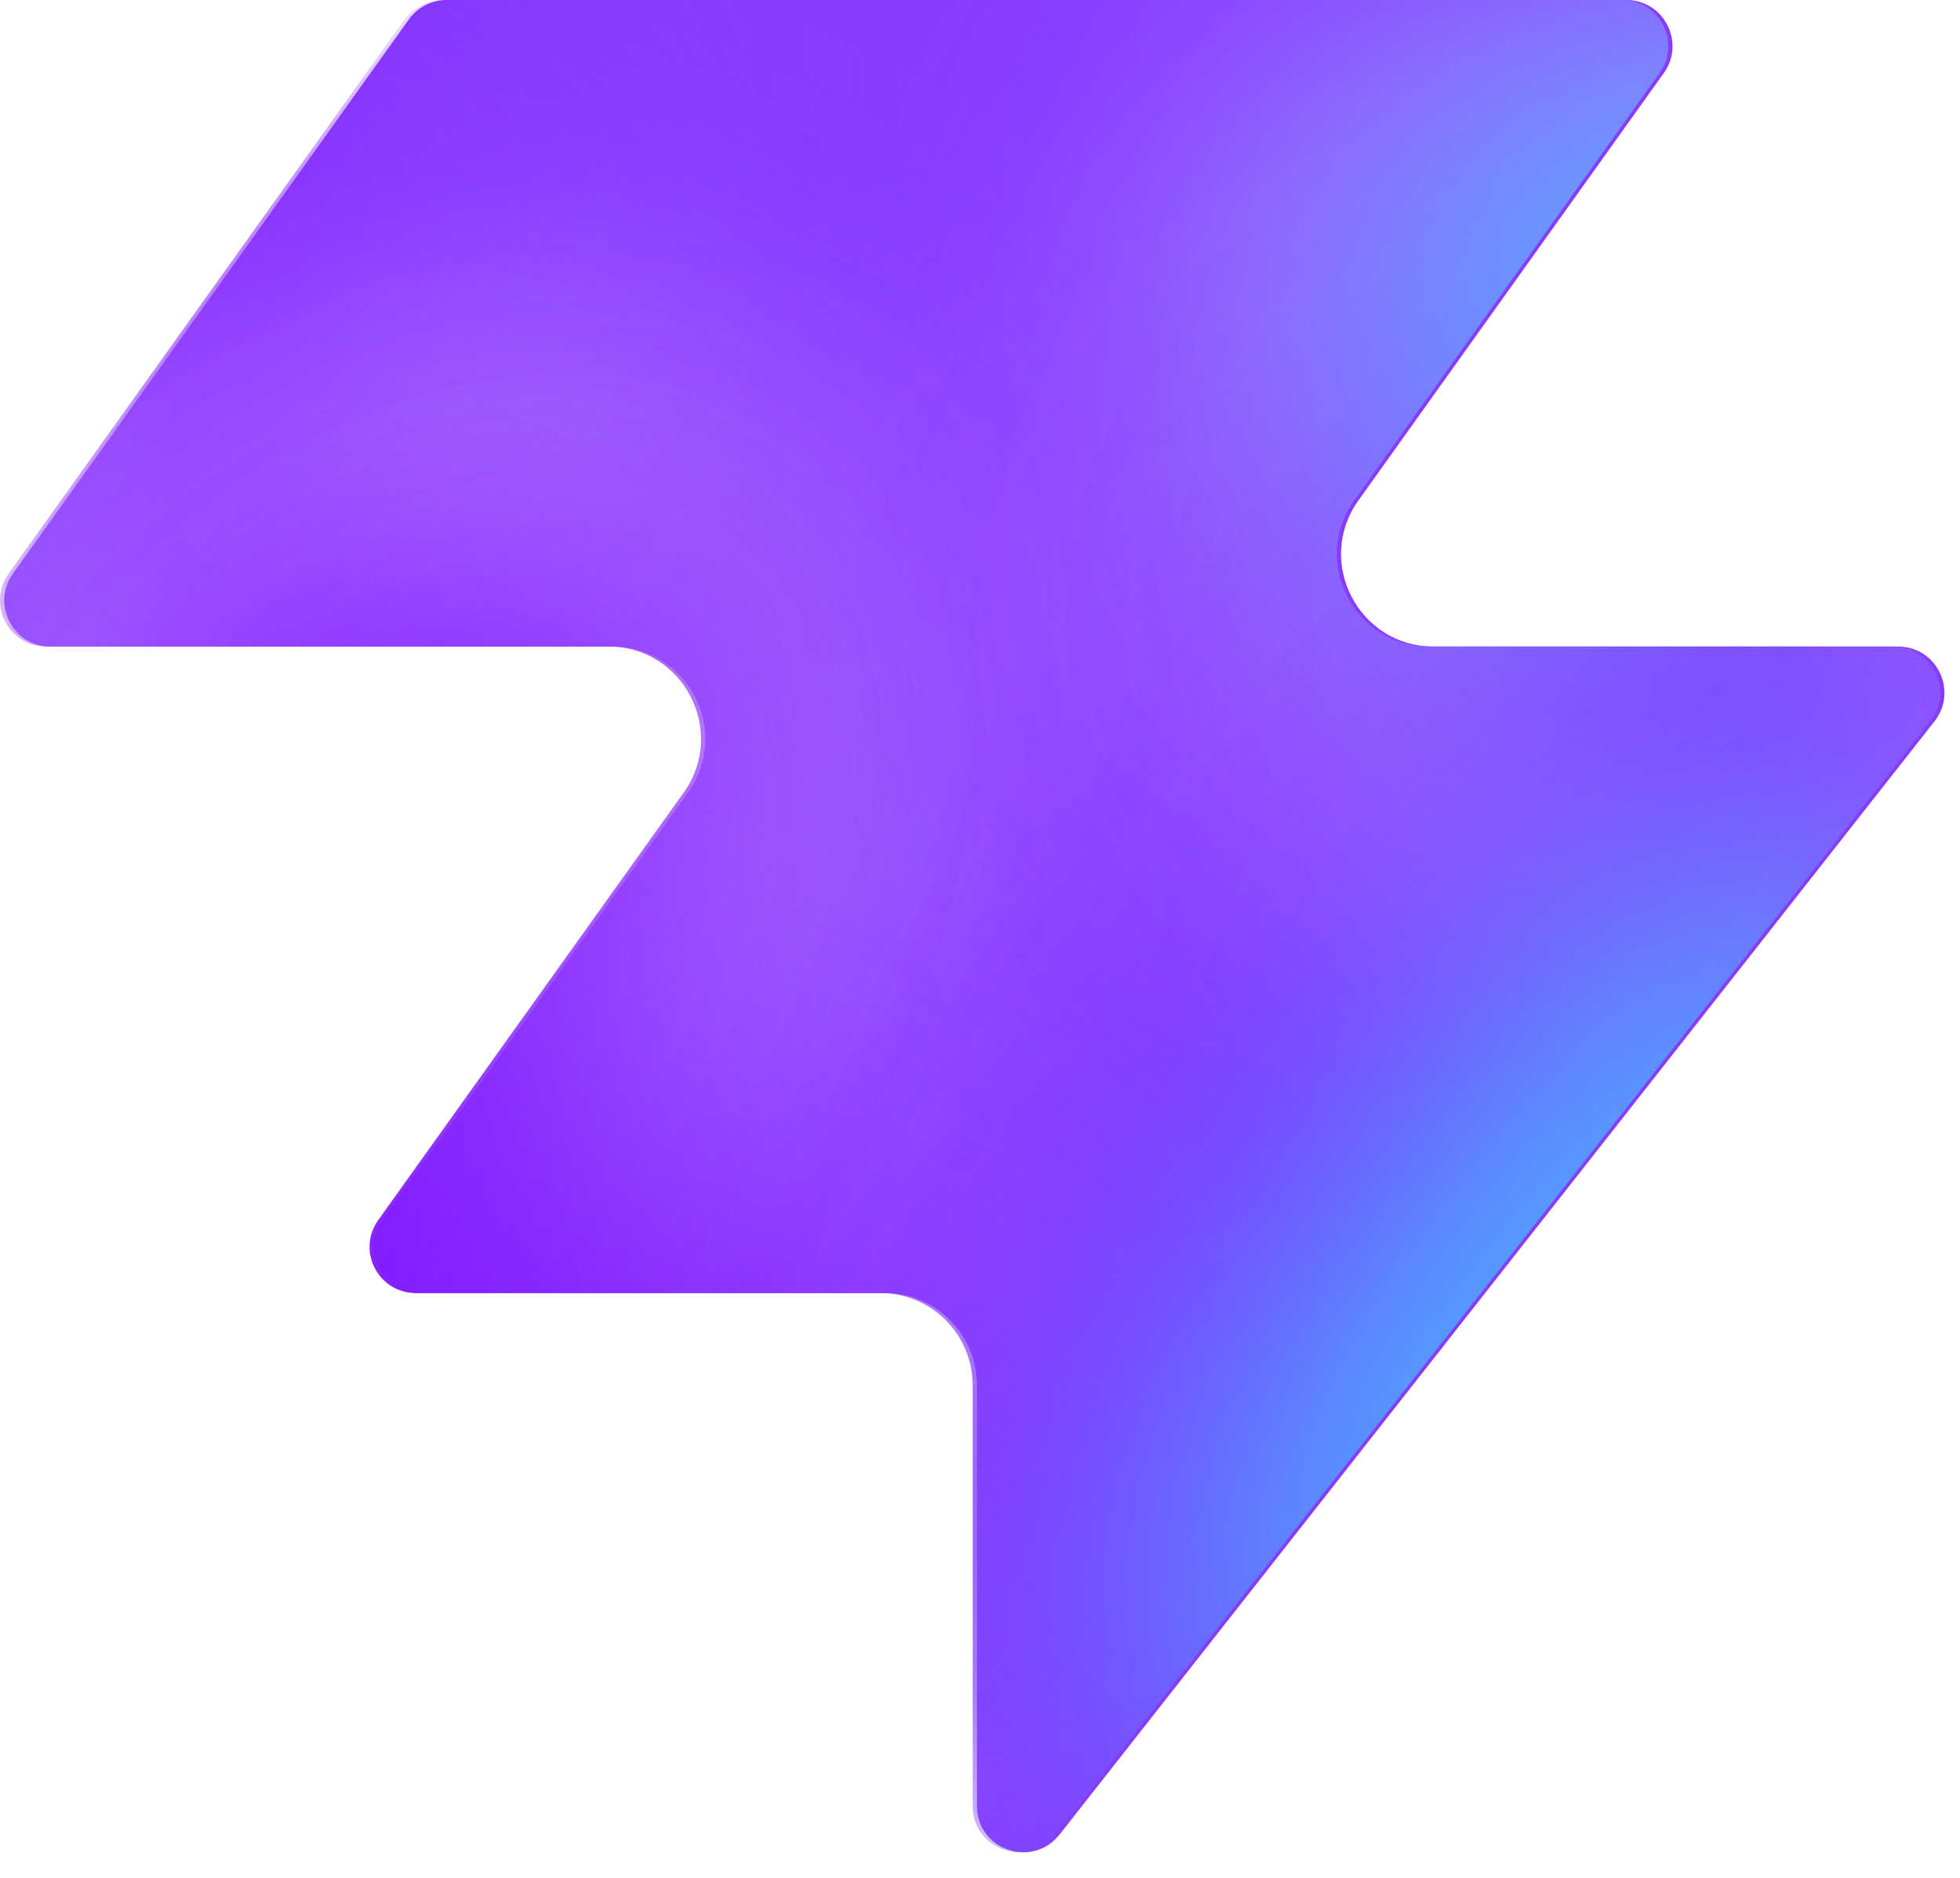
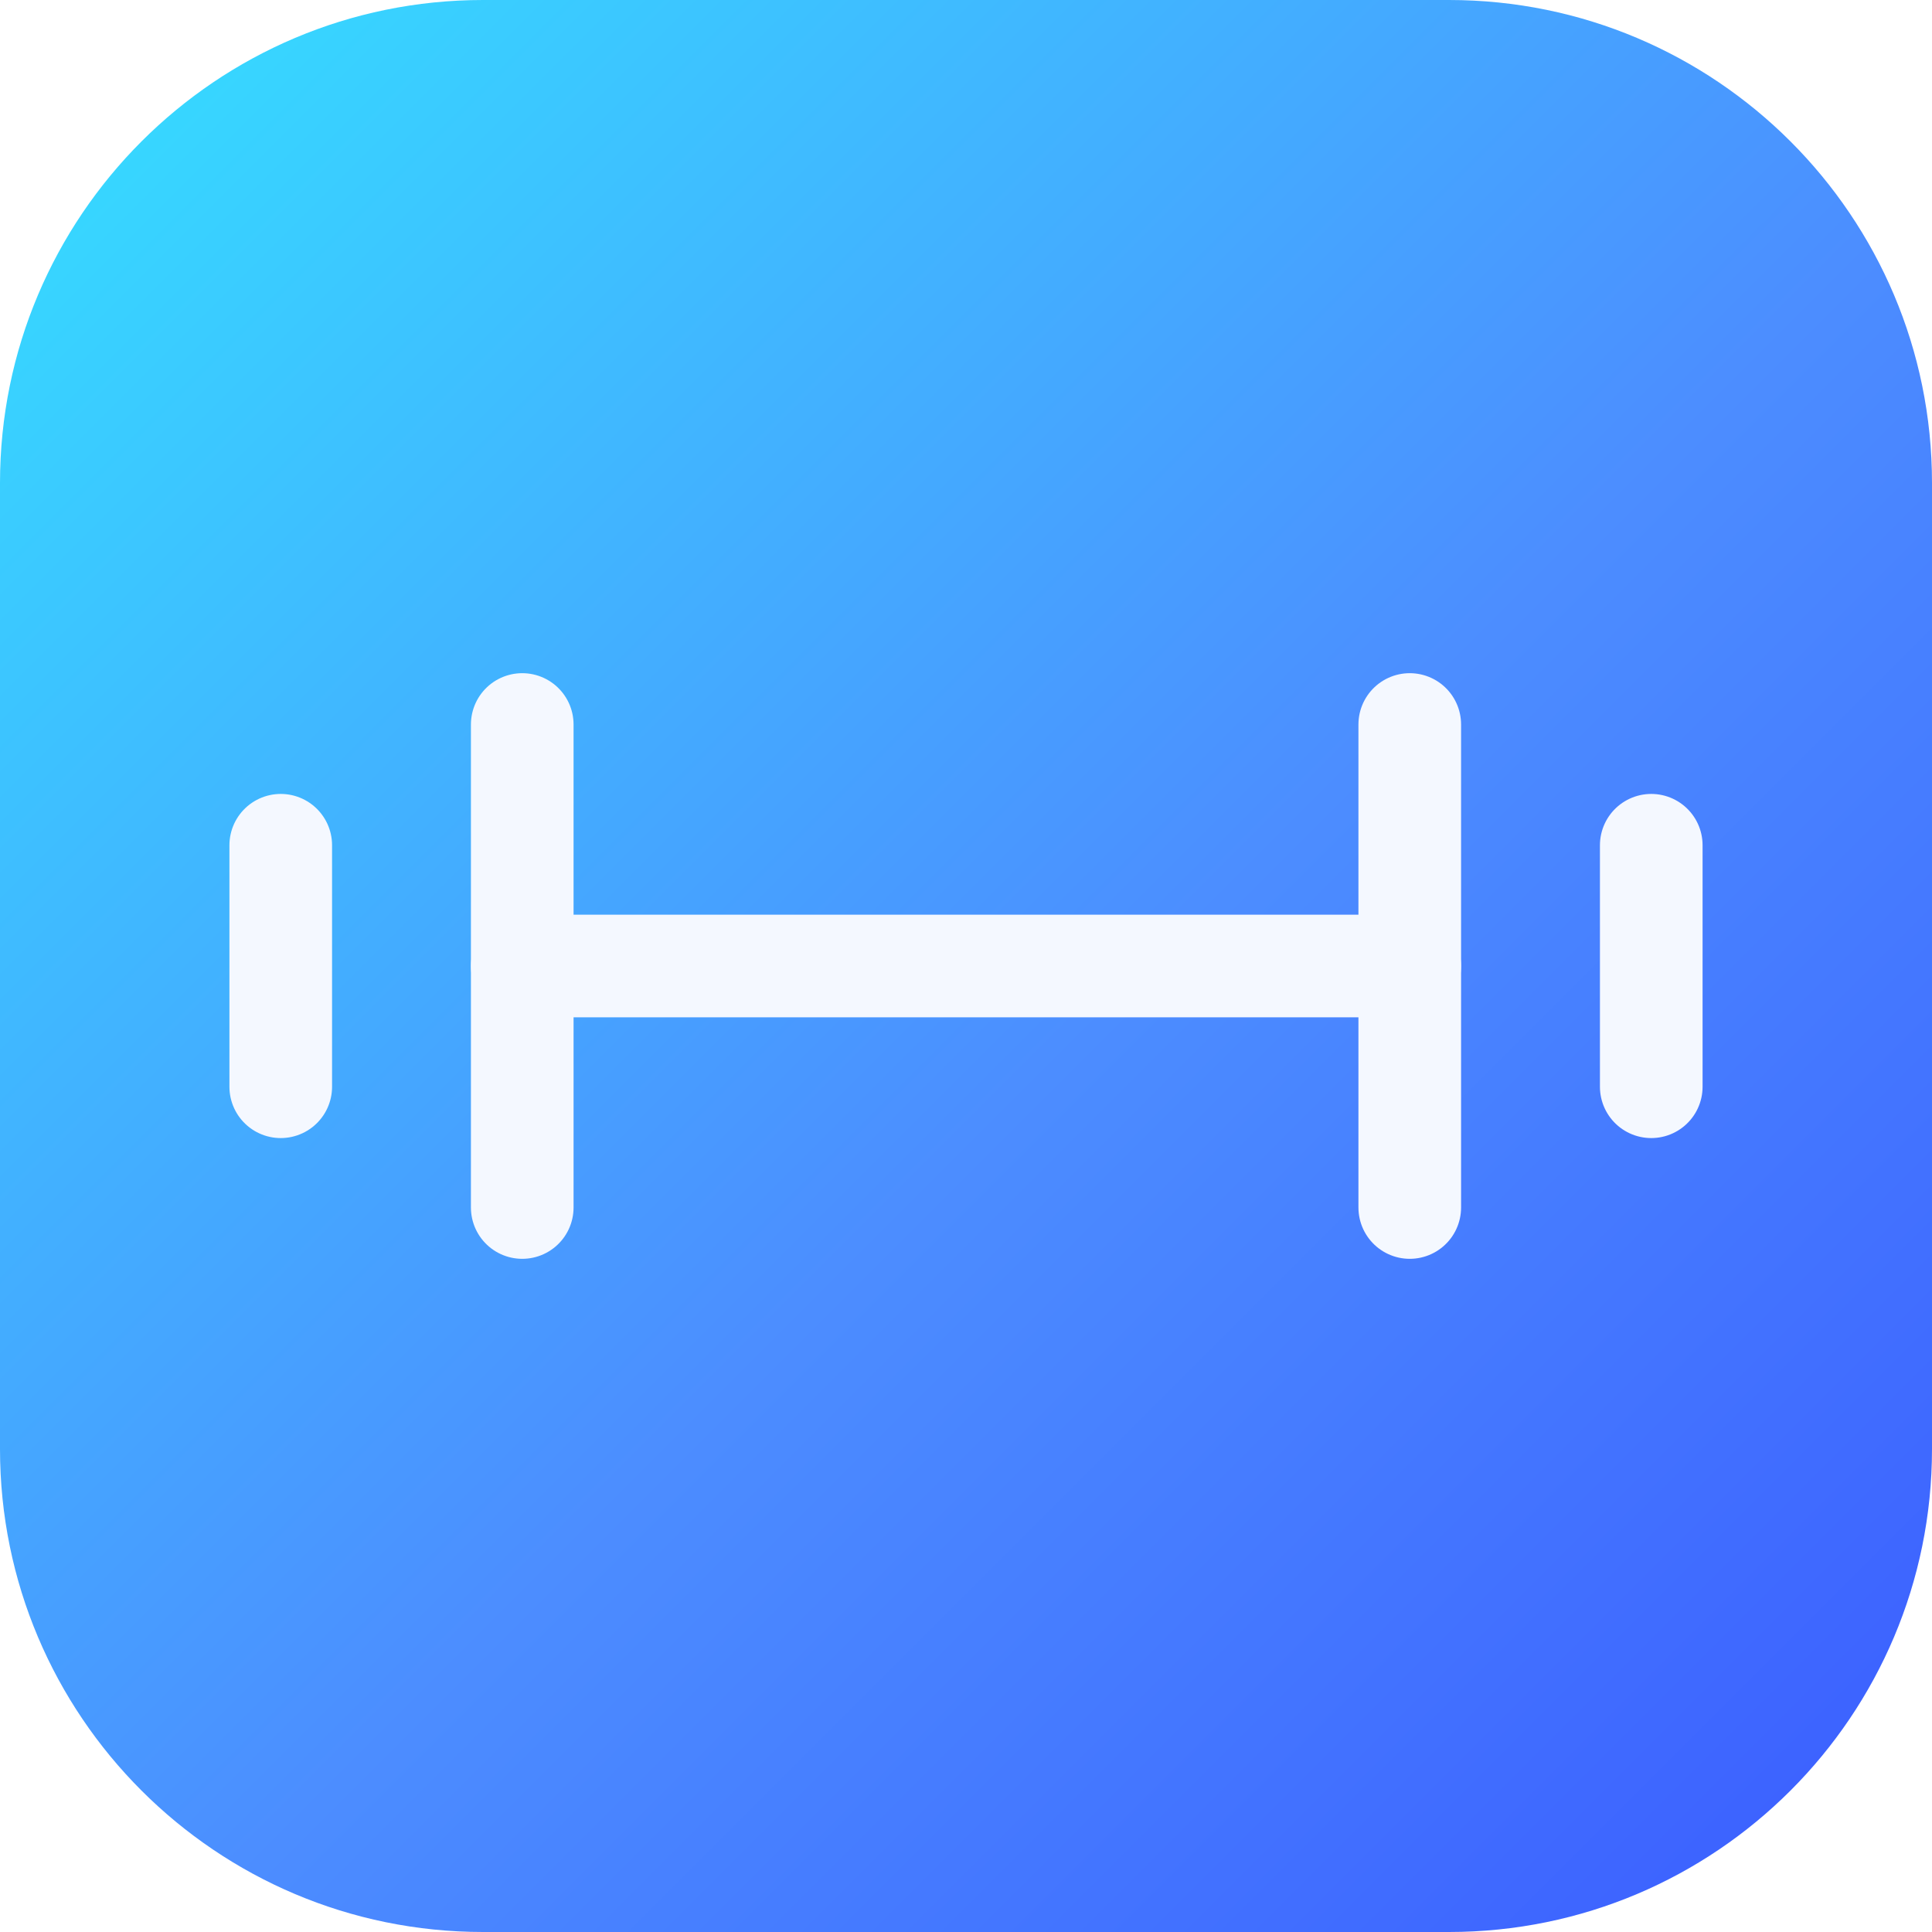
- <svg xmlns="http://www.w3.org/2000/svg" width="48" height="46" fill="none" viewBox="0 0 48 46">
-   <path fill="#863bff" d="M25.946 44.938c-.664.845-2.021.375-2.021-.698V33.937a2.26 2.26 0 0 0-2.262-2.262H10.287c-.92 0-1.456-1.04-.92-1.788l7.48-10.471c1.07-1.497 0-3.578-1.842-3.578H1.237c-.92 0-1.456-1.04-.92-1.788L10.013.474c.214-.297.556-.474.92-.474h28.894c.92 0 1.456 1.04.92 1.788l-7.48 10.471c-1.07 1.498 0 3.579 1.842 3.579h11.377c.943 0 1.473 1.088.89 1.83L25.947 44.94z" style="fill:#863bff;fill:color(display-p3 .525 .23 1);fill-opacity:1" />
-   <mask id="a" width="48" height="46" x="0" y="0" maskUnits="userSpaceOnUse" style="mask-type:alpha">
-     <path fill="#000" d="M25.842 44.938c-.664.844-2.021.375-2.021-.698V33.937a2.26 2.26 0 0 0-2.262-2.262H10.183c-.92 0-1.456-1.04-.92-1.788l7.48-10.471c1.07-1.498 0-3.579-1.842-3.579H1.133c-.92 0-1.456-1.04-.92-1.787L9.91.473c.214-.297.556-.474.92-.474h28.894c.92 0 1.456 1.04.92 1.788l-7.48 10.471c-1.07 1.498 0 3.578 1.842 3.578h11.377c.943 0 1.473 1.088.89 1.832L25.843 44.94z" style="fill:#000;fill-opacity:1" />
-   </mask>
-   <g mask="url(#a)">
-     <g filter="url(#b)">
-       <ellipse cx="5.508" cy="14.704" fill="#ede6ff" rx="5.508" ry="14.704" style="fill:#ede6ff;fill:color(display-p3 .927 .903 1);fill-opacity:1" transform="matrix(.00324 1 1 -.00324 -4.47 31.516)" />
-     </g>
-     <g filter="url(#c)">
-       <ellipse cx="10.399" cy="29.851" fill="#ede6ff" rx="10.399" ry="29.851" style="fill:#ede6ff;fill:color(display-p3 .927 .903 1);fill-opacity:1" transform="matrix(.00324 1 1 -.00324 -39.328 7.883)" />
-     </g>
-     <g filter="url(#d)">
-       <ellipse cx="5.508" cy="30.487" fill="#7e14ff" rx="5.508" ry="30.487" style="fill:#7e14ff;fill:color(display-p3 .492 .077 1);fill-opacity:1" transform="rotate(89.814 -25.913 -14.639)scale(1 -1)" />
-     </g>
-     <g filter="url(#e)">
-       <ellipse cx="5.508" cy="30.599" fill="#7e14ff" rx="5.508" ry="30.599" style="fill:#7e14ff;fill:color(display-p3 .492 .077 1);fill-opacity:1" transform="rotate(89.814 -32.644 -3.334)scale(1 -1)" />
-     </g>
-     <g filter="url(#f)">
-       <ellipse cx="5.508" cy="30.599" fill="#7e14ff" rx="5.508" ry="30.599" style="fill:#7e14ff;fill:color(display-p3 .492 .077 1);fill-opacity:1" transform="matrix(.00324 1 1 -.00324 -34.34 30.47)" />
-     </g>
-     <g filter="url(#g)">
-       <ellipse cx="14.072" cy="22.078" fill="#ede6ff" rx="14.072" ry="22.078" style="fill:#ede6ff;fill:color(display-p3 .927 .903 1);fill-opacity:1" transform="rotate(93.35 24.506 48.493)scale(-1 1)" />
-     </g>
-     <g filter="url(#h)">
-       <ellipse cx="3.47" cy="21.501" fill="#7e14ff" rx="3.47" ry="21.501" style="fill:#7e14ff;fill:color(display-p3 .492 .077 1);fill-opacity:1" transform="rotate(89.009 28.708 47.59)scale(-1 1)" />
-     </g>
-     <g filter="url(#i)">
-       <ellipse cx="3.47" cy="21.501" fill="#7e14ff" rx="3.47" ry="21.501" style="fill:#7e14ff;fill:color(display-p3 .492 .077 1);fill-opacity:1" transform="rotate(89.009 28.708 47.59)scale(-1 1)" />
-     </g>
-     <g filter="url(#j)">
-       <ellipse cx=".387" cy="8.972" fill="#7e14ff" rx="4.407" ry="29.108" style="fill:#7e14ff;fill:color(display-p3 .492 .077 1);fill-opacity:1" transform="rotate(39.51 .387 8.972)" />
-     </g>
-     <g filter="url(#k)">
-       <ellipse cx="47.523" cy="-6.092" fill="#7e14ff" rx="4.407" ry="29.108" style="fill:#7e14ff;fill:color(display-p3 .492 .077 1);fill-opacity:1" transform="rotate(37.892 47.523 -6.092)" />
-     </g>
-     <g filter="url(#l)">
-       <ellipse cx="41.412" cy="6.333" fill="#47bfff" rx="5.971" ry="9.665" style="fill:#47bfff;fill:color(display-p3 .28 .748 1);fill-opacity:1" transform="rotate(37.892 41.412 6.333)" />
-     </g>
-     <g filter="url(#m)">
-       <ellipse cx="-1.879" cy="38.332" fill="#7e14ff" rx="4.407" ry="29.108" style="fill:#7e14ff;fill:color(display-p3 .492 .077 1);fill-opacity:1" transform="rotate(37.892 -1.88 38.332)" />
-     </g>
-     <g filter="url(#n)">
-       <ellipse cx="-1.879" cy="38.332" fill="#7e14ff" rx="4.407" ry="29.108" style="fill:#7e14ff;fill:color(display-p3 .492 .077 1);fill-opacity:1" transform="rotate(37.892 -1.88 38.332)" />
-     </g>
-     <g filter="url(#o)">
-       <ellipse cx="35.651" cy="29.907" fill="#7e14ff" rx="4.407" ry="29.108" style="fill:#7e14ff;fill:color(display-p3 .492 .077 1);fill-opacity:1" transform="rotate(37.892 35.651 29.907)" />
-     </g>
-     <g filter="url(#p)">
-       <ellipse cx="38.418" cy="32.4" fill="#47bfff" rx="5.971" ry="15.297" style="fill:#47bfff;fill:color(display-p3 .28 .748 1);fill-opacity:1" transform="rotate(37.892 38.418 32.4)" />
-     </g>
+ <svg xmlns="http://www.w3.org/2000/svg" viewBox="0 0 64 64" width="64" height="64">
+   <defs>
+     <linearGradient id="gv" x1="0" y1="0" x2="64" y2="64" gradientUnits="userSpaceOnUse">
+       <stop stop-color="#34e1ff" />
+       <stop offset="0.55" stop-color="#4c8dff" />
+       <stop offset="1" stop-color="#3a5bff" />
+     </linearGradient>
+   </defs>
+   <rect width="64" height="64" rx="16" fill="url(#gv)" />
+   <g stroke="#f4f8ff" stroke-width="3.4" stroke-linecap="round" fill="none">
+     <path d="M17.3 24v16" />
+     <path d="M46.7 24v16" />
+     <path d="M17.3 32h29.4" />
+     <path d="M9.3 28v8" />
+     <path d="M54.7 28v8" />
  </g>
-   <defs>
-     <filter id="b" width="60.045" height="41.654" x="-19.77" y="16.149" color-interpolation-filters="sRGB" filterUnits="userSpaceOnUse">
-       <feFlood flood-opacity="0" result="BackgroundImageFix" />
-       <feBlend in="SourceGraphic" in2="BackgroundImageFix" result="shape" />
-       <feGaussianBlur result="effect1_foregroundBlur_2002_17158" stdDeviation="7.659" />
-     </filter>
-     <filter id="c" width="90.34" height="51.437" x="-54.613" y="-7.533" color-interpolation-filters="sRGB" filterUnits="userSpaceOnUse">
-       <feFlood flood-opacity="0" result="BackgroundImageFix" />
-       <feBlend in="SourceGraphic" in2="BackgroundImageFix" result="shape" />
-       <feGaussianBlur result="effect1_foregroundBlur_2002_17158" stdDeviation="7.659" />
-     </filter>
-     <filter id="d" width="79.355" height="29.4" x="-49.64" y="2.03" color-interpolation-filters="sRGB" filterUnits="userSpaceOnUse">
-       <feFlood flood-opacity="0" result="BackgroundImageFix" />
-       <feBlend in="SourceGraphic" in2="BackgroundImageFix" result="shape" />
-       <feGaussianBlur result="effect1_foregroundBlur_2002_17158" stdDeviation="4.596" />
-     </filter>
-     <filter id="e" width="79.579" height="29.4" x="-45.045" y="20.029" color-interpolation-filters="sRGB" filterUnits="userSpaceOnUse">
-       <feFlood flood-opacity="0" result="BackgroundImageFix" />
-       <feBlend in="SourceGraphic" in2="BackgroundImageFix" result="shape" />
-       <feGaussianBlur result="effect1_foregroundBlur_2002_17158" stdDeviation="4.596" />
-     </filter>
-     <filter id="f" width="79.579" height="29.4" x="-43.513" y="21.178" color-interpolation-filters="sRGB" filterUnits="userSpaceOnUse">
-       <feFlood flood-opacity="0" result="BackgroundImageFix" />
-       <feBlend in="SourceGraphic" in2="BackgroundImageFix" result="shape" />
-       <feGaussianBlur result="effect1_foregroundBlur_2002_17158" stdDeviation="4.596" />
-     </filter>
-     <filter id="g" width="74.749" height="58.852" x="15.756" y="-17.901" color-interpolation-filters="sRGB" filterUnits="userSpaceOnUse">
-       <feFlood flood-opacity="0" result="BackgroundImageFix" />
-       <feBlend in="SourceGraphic" in2="BackgroundImageFix" result="shape" />
-       <feGaussianBlur result="effect1_foregroundBlur_2002_17158" stdDeviation="7.659" />
-     </filter>
-     <filter id="h" width="61.377" height="25.362" x="23.548" y="2.284" color-interpolation-filters="sRGB" filterUnits="userSpaceOnUse">
-       <feFlood flood-opacity="0" result="BackgroundImageFix" />
-       <feBlend in="SourceGraphic" in2="BackgroundImageFix" result="shape" />
-       <feGaussianBlur result="effect1_foregroundBlur_2002_17158" stdDeviation="4.596" />
-     </filter>
-     <filter id="i" width="61.377" height="25.362" x="23.548" y="2.284" color-interpolation-filters="sRGB" filterUnits="userSpaceOnUse">
-       <feFlood flood-opacity="0" result="BackgroundImageFix" />
-       <feBlend in="SourceGraphic" in2="BackgroundImageFix" result="shape" />
-       <feGaussianBlur result="effect1_foregroundBlur_2002_17158" stdDeviation="4.596" />
-     </filter>
-     <filter id="j" width="56.045" height="63.649" x="-27.636" y="-22.853" color-interpolation-filters="sRGB" filterUnits="userSpaceOnUse">
-       <feFlood flood-opacity="0" result="BackgroundImageFix" />
-       <feBlend in="SourceGraphic" in2="BackgroundImageFix" result="shape" />
-       <feGaussianBlur result="effect1_foregroundBlur_2002_17158" stdDeviation="4.596" />
-     </filter>
-     <filter id="k" width="54.814" height="64.646" x="20.116" y="-38.415" color-interpolation-filters="sRGB" filterUnits="userSpaceOnUse">
-       <feFlood flood-opacity="0" result="BackgroundImageFix" />
-       <feBlend in="SourceGraphic" in2="BackgroundImageFix" result="shape" />
-       <feGaussianBlur result="effect1_foregroundBlur_2002_17158" stdDeviation="4.596" />
-     </filter>
-     <filter id="l" width="33.541" height="35.313" x="24.641" y="-11.323" color-interpolation-filters="sRGB" filterUnits="userSpaceOnUse">
-       <feFlood flood-opacity="0" result="BackgroundImageFix" />
-       <feBlend in="SourceGraphic" in2="BackgroundImageFix" result="shape" />
-       <feGaussianBlur result="effect1_foregroundBlur_2002_17158" stdDeviation="4.596" />
-     </filter>
-     <filter id="m" width="54.814" height="64.646" x="-29.286" y="6.009" color-interpolation-filters="sRGB" filterUnits="userSpaceOnUse">
-       <feFlood flood-opacity="0" result="BackgroundImageFix" />
-       <feBlend in="SourceGraphic" in2="BackgroundImageFix" result="shape" />
-       <feGaussianBlur result="effect1_foregroundBlur_2002_17158" stdDeviation="4.596" />
-     </filter>
-     <filter id="n" width="54.814" height="64.646" x="-29.286" y="6.009" color-interpolation-filters="sRGB" filterUnits="userSpaceOnUse">
-       <feFlood flood-opacity="0" result="BackgroundImageFix" />
-       <feBlend in="SourceGraphic" in2="BackgroundImageFix" result="shape" />
-       <feGaussianBlur result="effect1_foregroundBlur_2002_17158" stdDeviation="4.596" />
-     </filter>
-     <filter id="o" width="54.814" height="64.646" x="8.244" y="-2.416" color-interpolation-filters="sRGB" filterUnits="userSpaceOnUse">
-       <feFlood flood-opacity="0" result="BackgroundImageFix" />
-       <feBlend in="SourceGraphic" in2="BackgroundImageFix" result="shape" />
-       <feGaussianBlur result="effect1_foregroundBlur_2002_17158" stdDeviation="4.596" />
-     </filter>
-     <filter id="p" width="39.409" height="43.623" x="18.713" y="10.588" color-interpolation-filters="sRGB" filterUnits="userSpaceOnUse">
-       <feFlood flood-opacity="0" result="BackgroundImageFix" />
-       <feBlend in="SourceGraphic" in2="BackgroundImageFix" result="shape" />
-       <feGaussianBlur result="effect1_foregroundBlur_2002_17158" stdDeviation="4.596" />
-     </filter>
-   </defs>
</svg>
